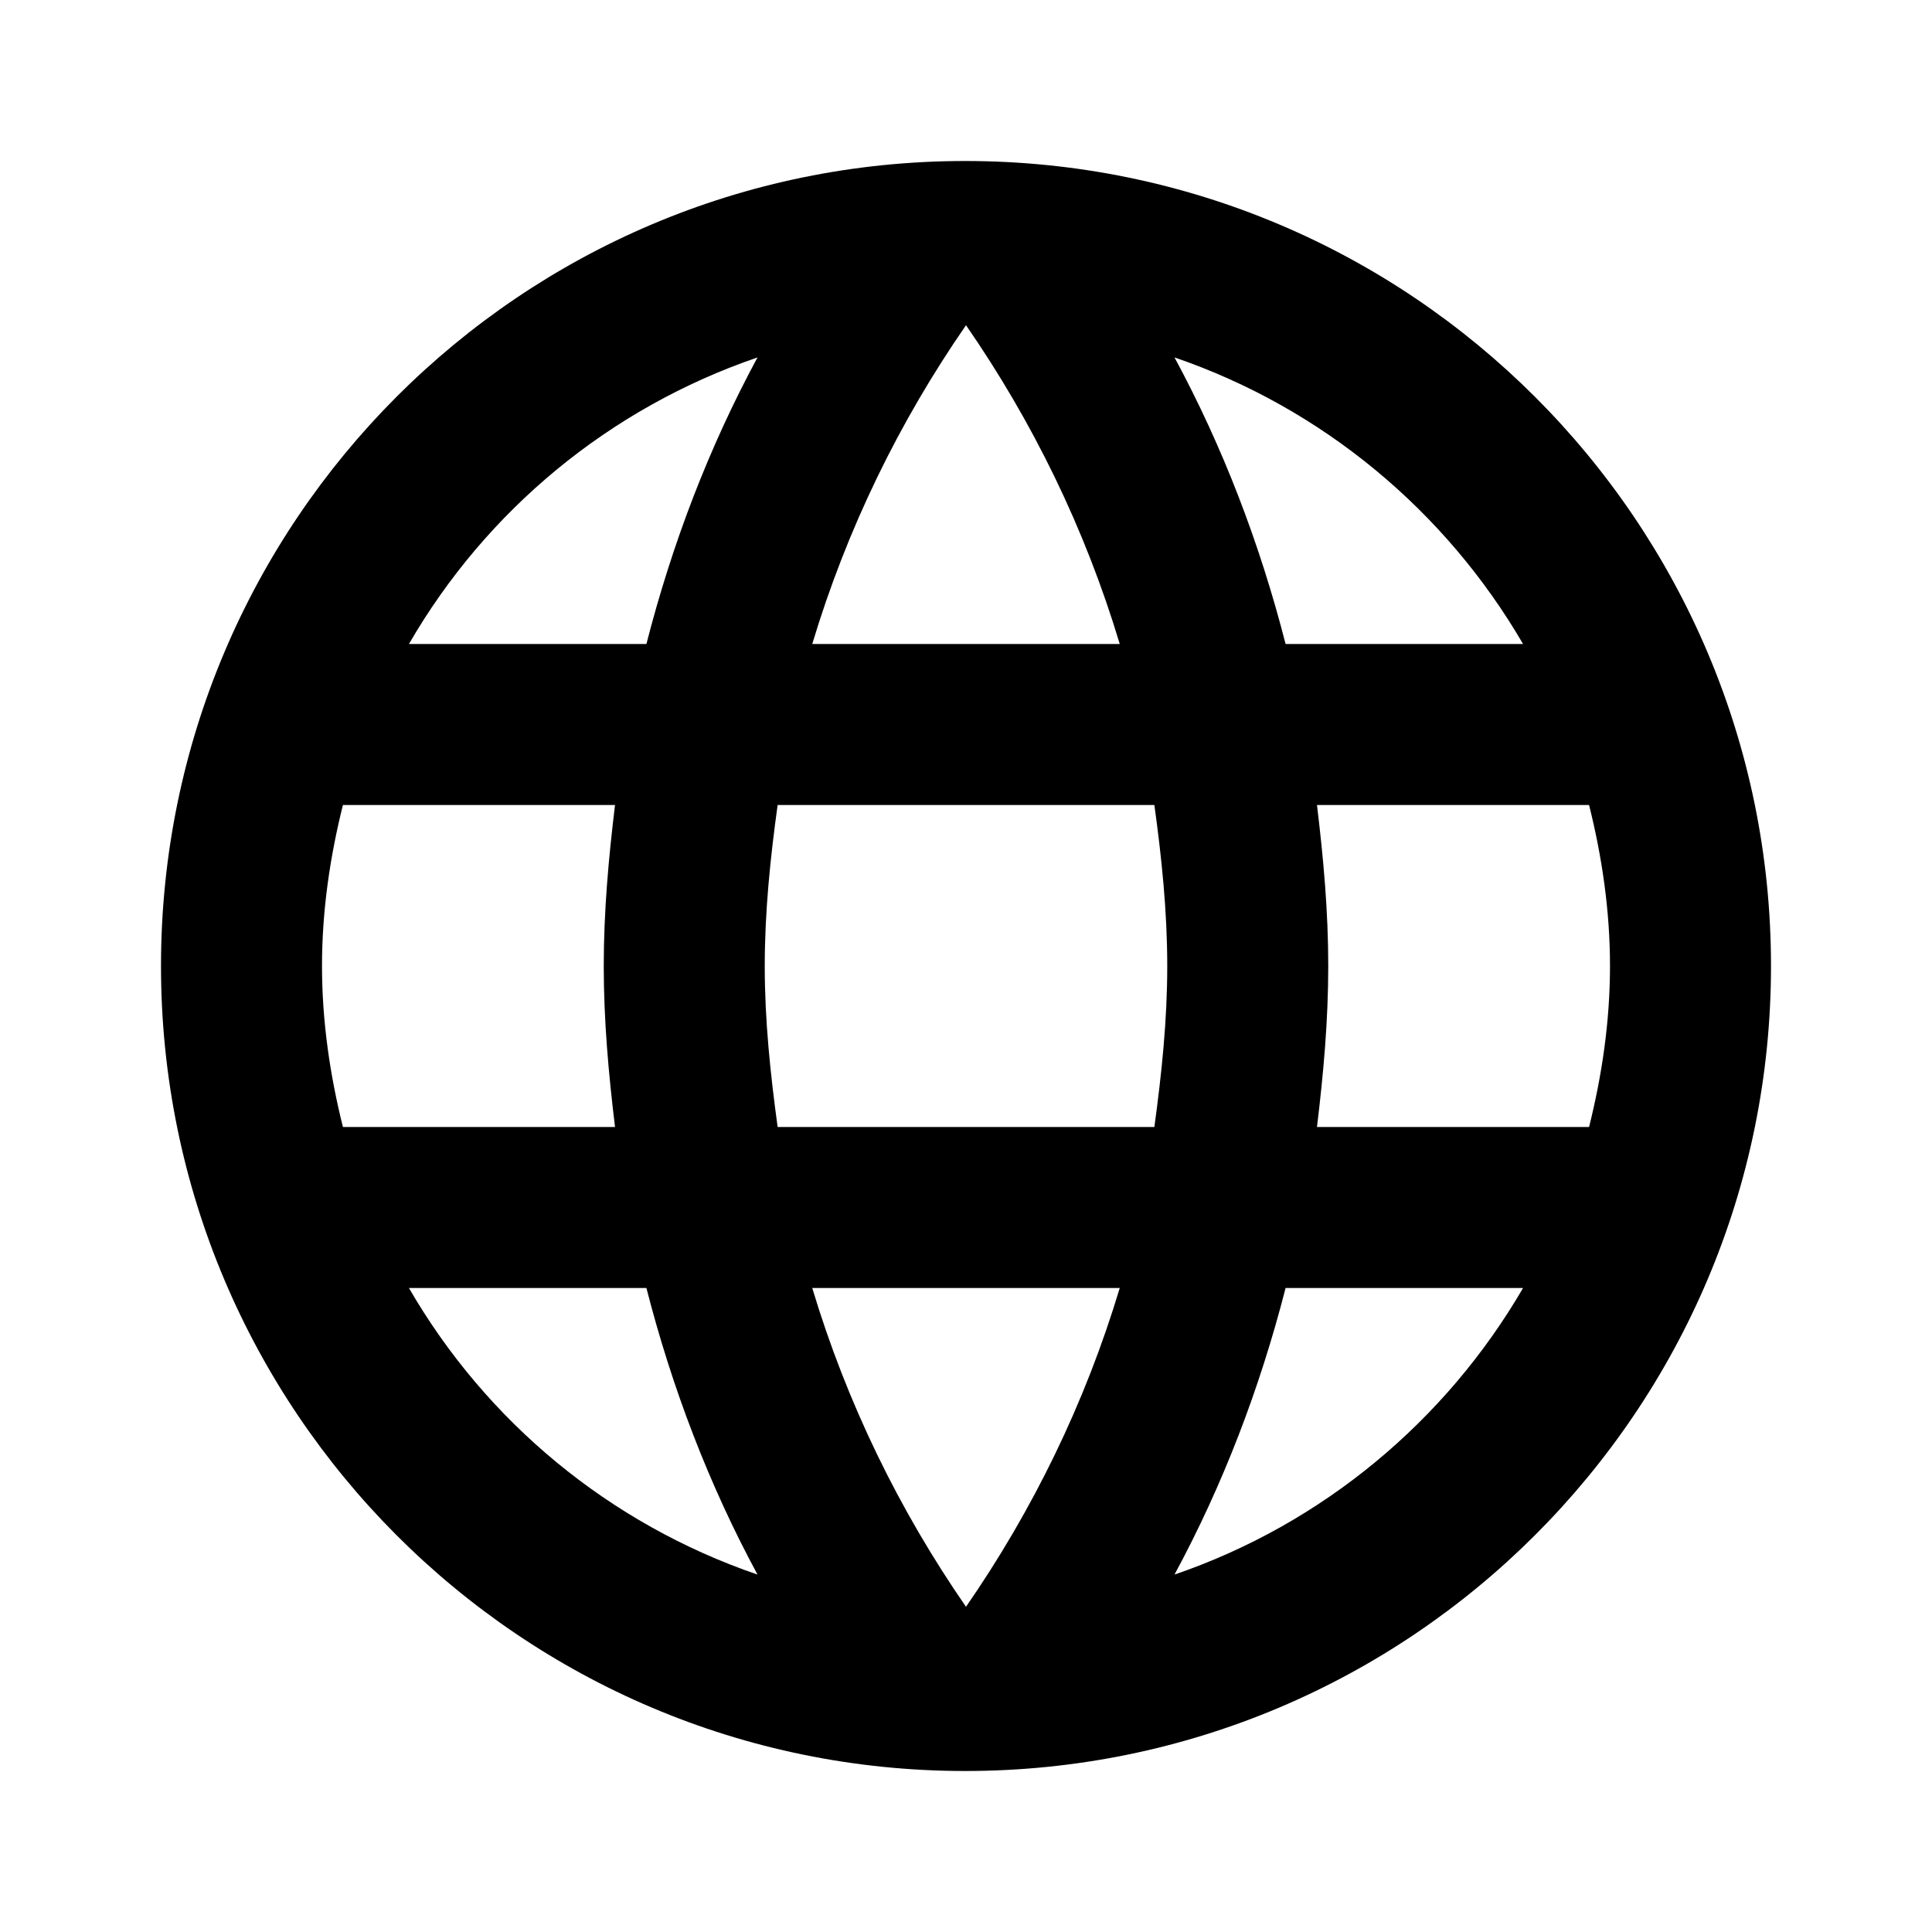
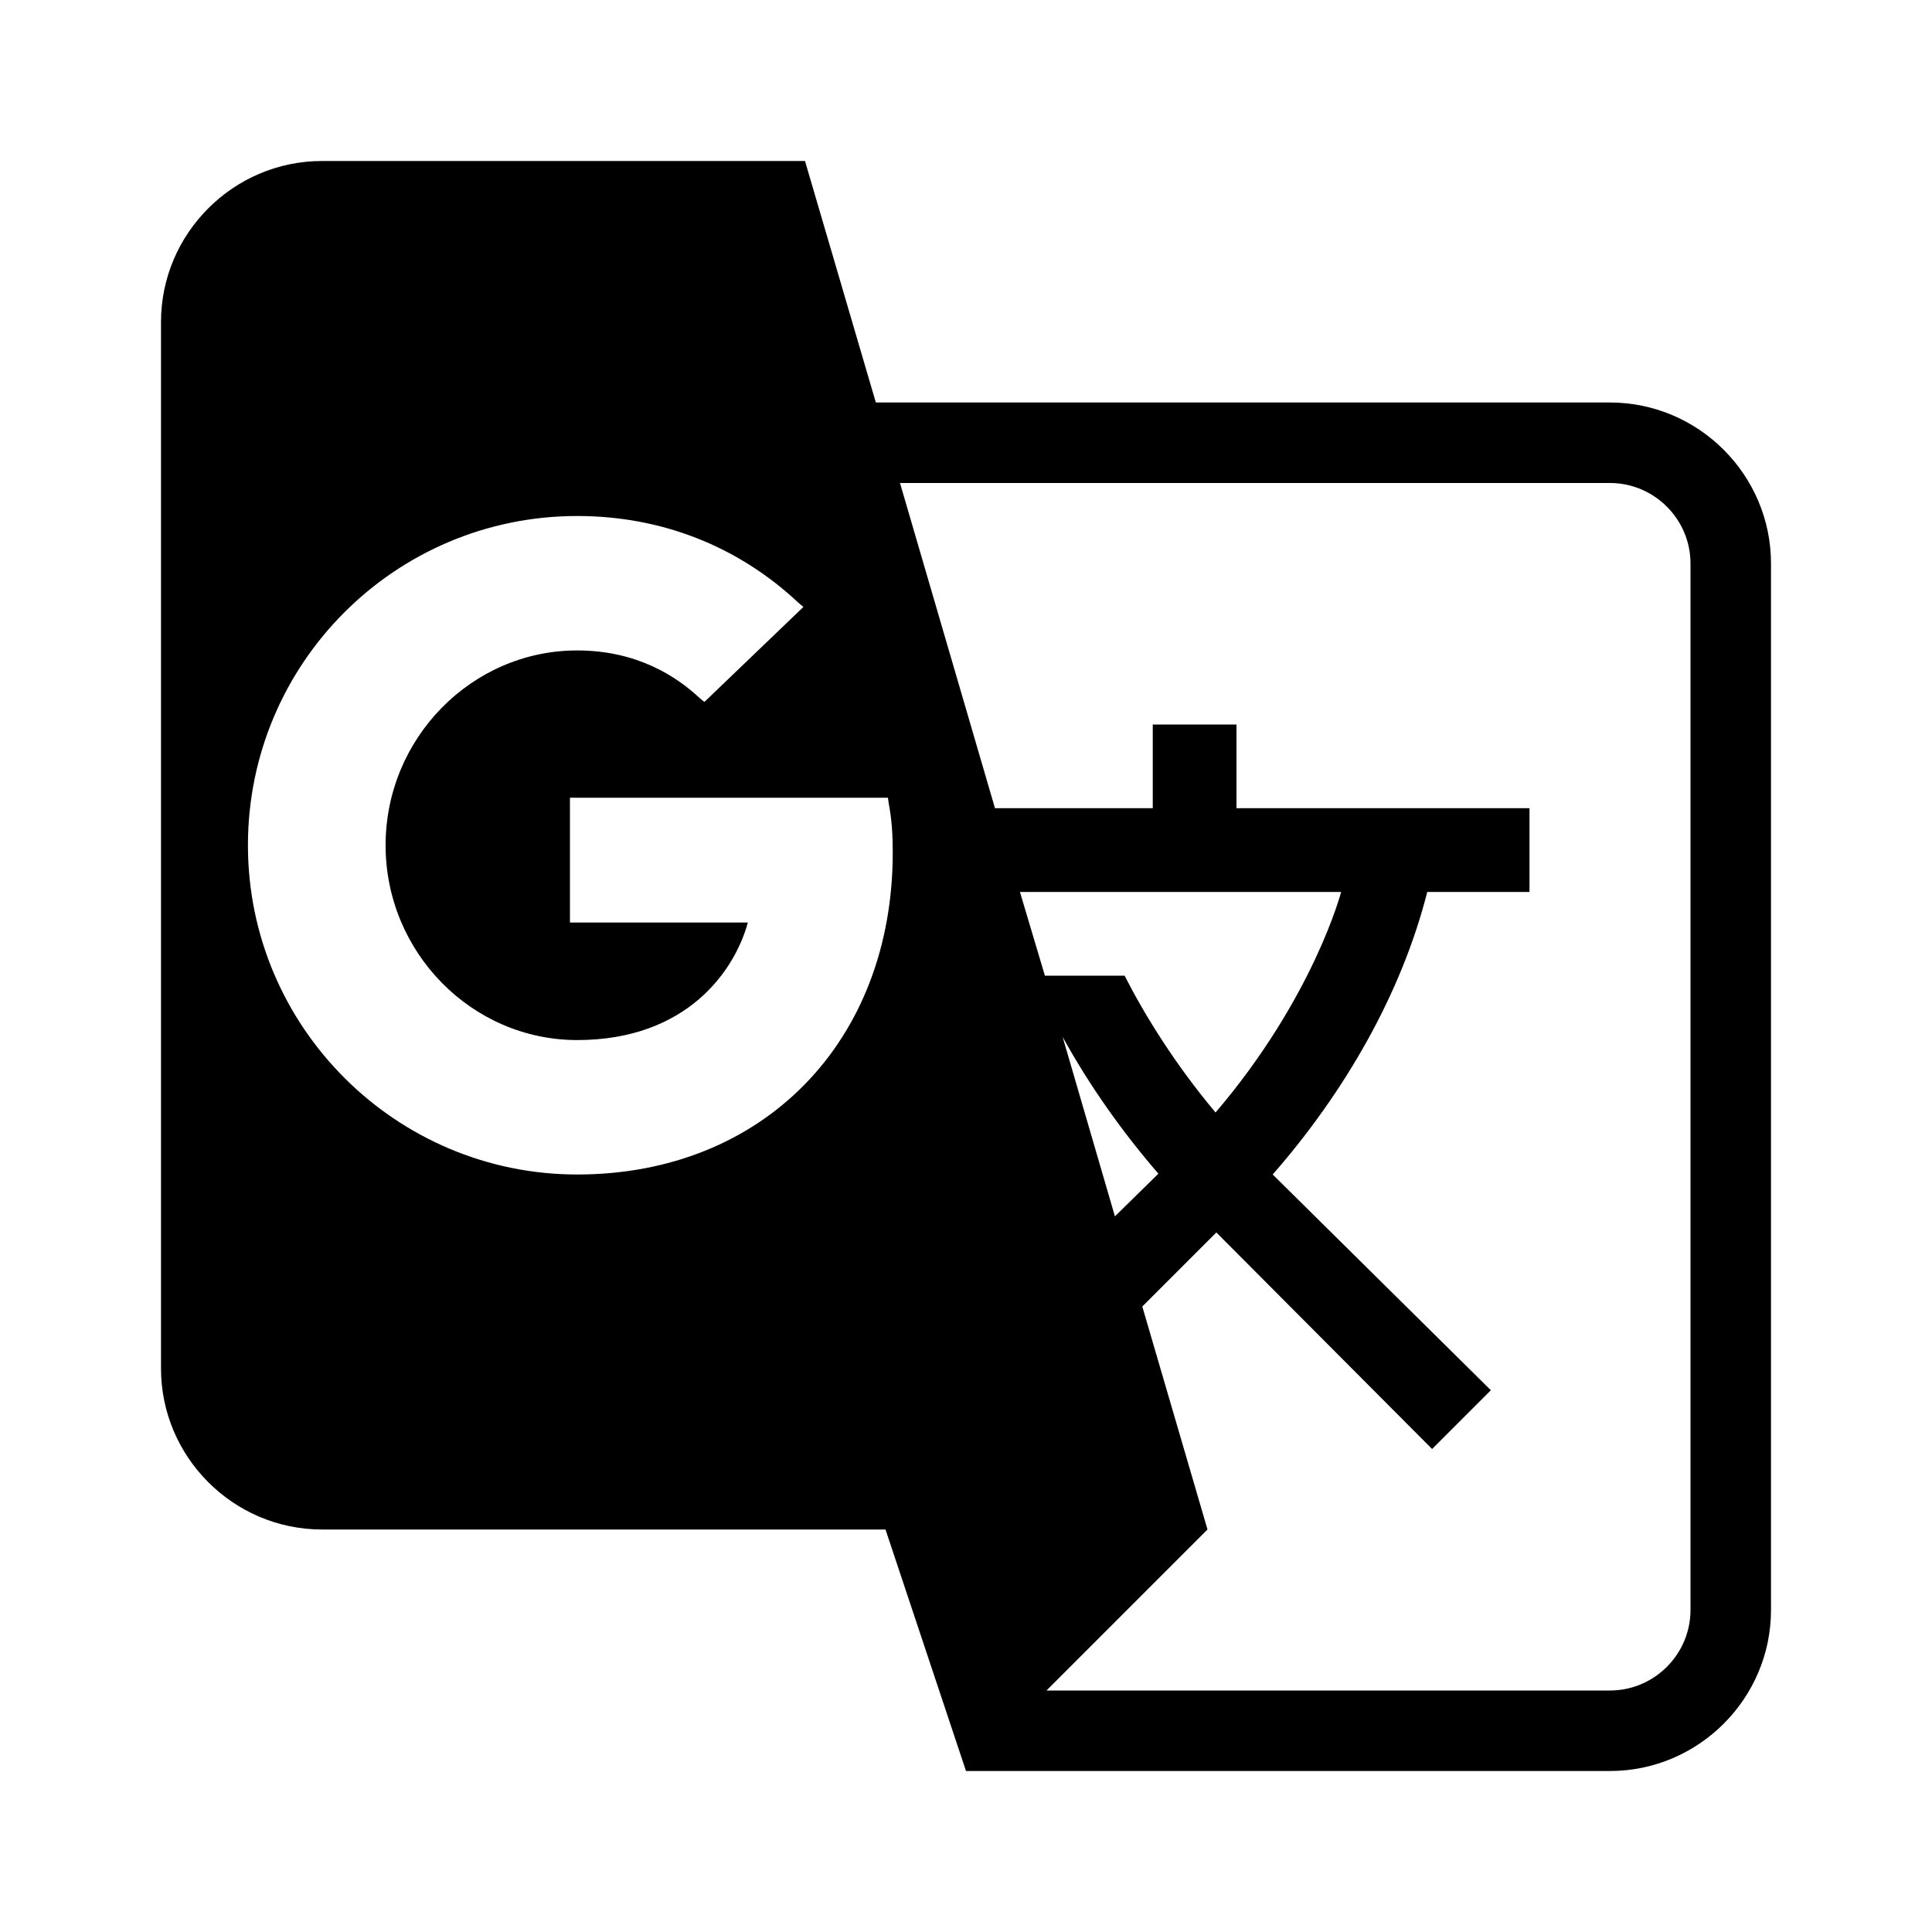
- <svg xmlns="http://www.w3.org/2000/svg" viewBox="0 0 24 24" fill="black" width="18px" height="18px">
-   <path d="M0 0h24v24H0z" fill="none" />
-   <path d="M11.99 2C6.47 2 2 6.48 2 12s4.47 10 9.99 10C17.52 22 22 17.52 22 12S17.52 2 11.99 2zm6.93 6h-2.95c-.32-1.25-.78-2.45-1.38-3.56 1.84.63 3.37 1.91 4.33 3.56zM12 4.04c.83 1.2 1.48 2.53 1.91 3.96h-3.82c.43-1.43 1.08-2.76 1.91-3.96zM4.26 14C4.1 13.36 4 12.69 4 12s.1-1.36.26-2h3.38c-.08.66-.14 1.32-.14 2 0 .68.06 1.34.14 2H4.26zm.82 2h2.95c.32 1.25.78 2.45 1.38 3.56-1.84-.63-3.37-1.9-4.33-3.56zm2.95-8H5.08c.96-1.66 2.49-2.93 4.33-3.56C8.81 5.55 8.35 6.75 8.03 8zM12 19.96c-.83-1.2-1.48-2.53-1.91-3.96h3.82c-.43 1.43-1.08 2.76-1.91 3.96zM14.34 14H9.66c-.09-.66-.16-1.32-.16-2 0-.68.07-1.35.16-2h4.68c.09.65.16 1.32.16 2 0 .68-.07 1.34-.16 2zm.25 5.56c.6-1.11 1.06-2.31 1.38-3.56h2.95c-.96 1.65-2.49 2.93-4.33 3.56zM16.36 14c.08-.66.14-1.32.14-2 0-.68-.06-1.34-.14-2h3.38c.16.64.26 1.31.26 2s-.1 1.36-.26 2h-3.38z" />
+ <svg xmlns="http://www.w3.org/2000/svg" height="24px" viewBox="0 0 24 24" width="24px" fill="#000000">
+   <path d="M0 0h24v24H0V0z" fill="none" />
+   <path d="M20 5h-9.12L10 2H4c-1.1 0-2 .9-2 2v13c0 1.1.9 2 2 2h7l1 3h8c1.1 0 2-.9 2-2V7c0-1.1-.9-2-2-2zM7.17 14.59c-2.25 0-4.09-1.83-4.09-4.09s1.83-4.09 4.09-4.09c1.04 0 1.99.37 2.74 1.07l.07.06-1.23 1.18-.06-.05c-.29-.27-.78-.59-1.52-.59-1.31 0-2.38 1.09-2.38 2.42s1.07 2.42 2.38 2.42c1.37 0 1.96-.87 2.12-1.46H7.08V9.91h3.95l.01.07c.04.21.05.4.05.61 0 2.35-1.61 4-3.92 4zm6.03-1.71c.33.6.74 1.18 1.19 1.7l-.54.53-.65-2.23zm.77-.76h-.99l-.31-1.04h3.99s-.34 1.31-1.56 2.74c-.52-.62-.89-1.23-1.13-1.7zM21 20c0 .55-.45 1-1 1h-7l2-2-.81-2.77.92-.92L17.79 18l.73-.73-2.71-2.68c.9-1.03 1.6-2.25 1.92-3.51H19v-1.04h-3.64V9h-1.04v1.04h-1.96L11.18 6H20c.55 0 1 .45 1 1v13z" />
</svg>
